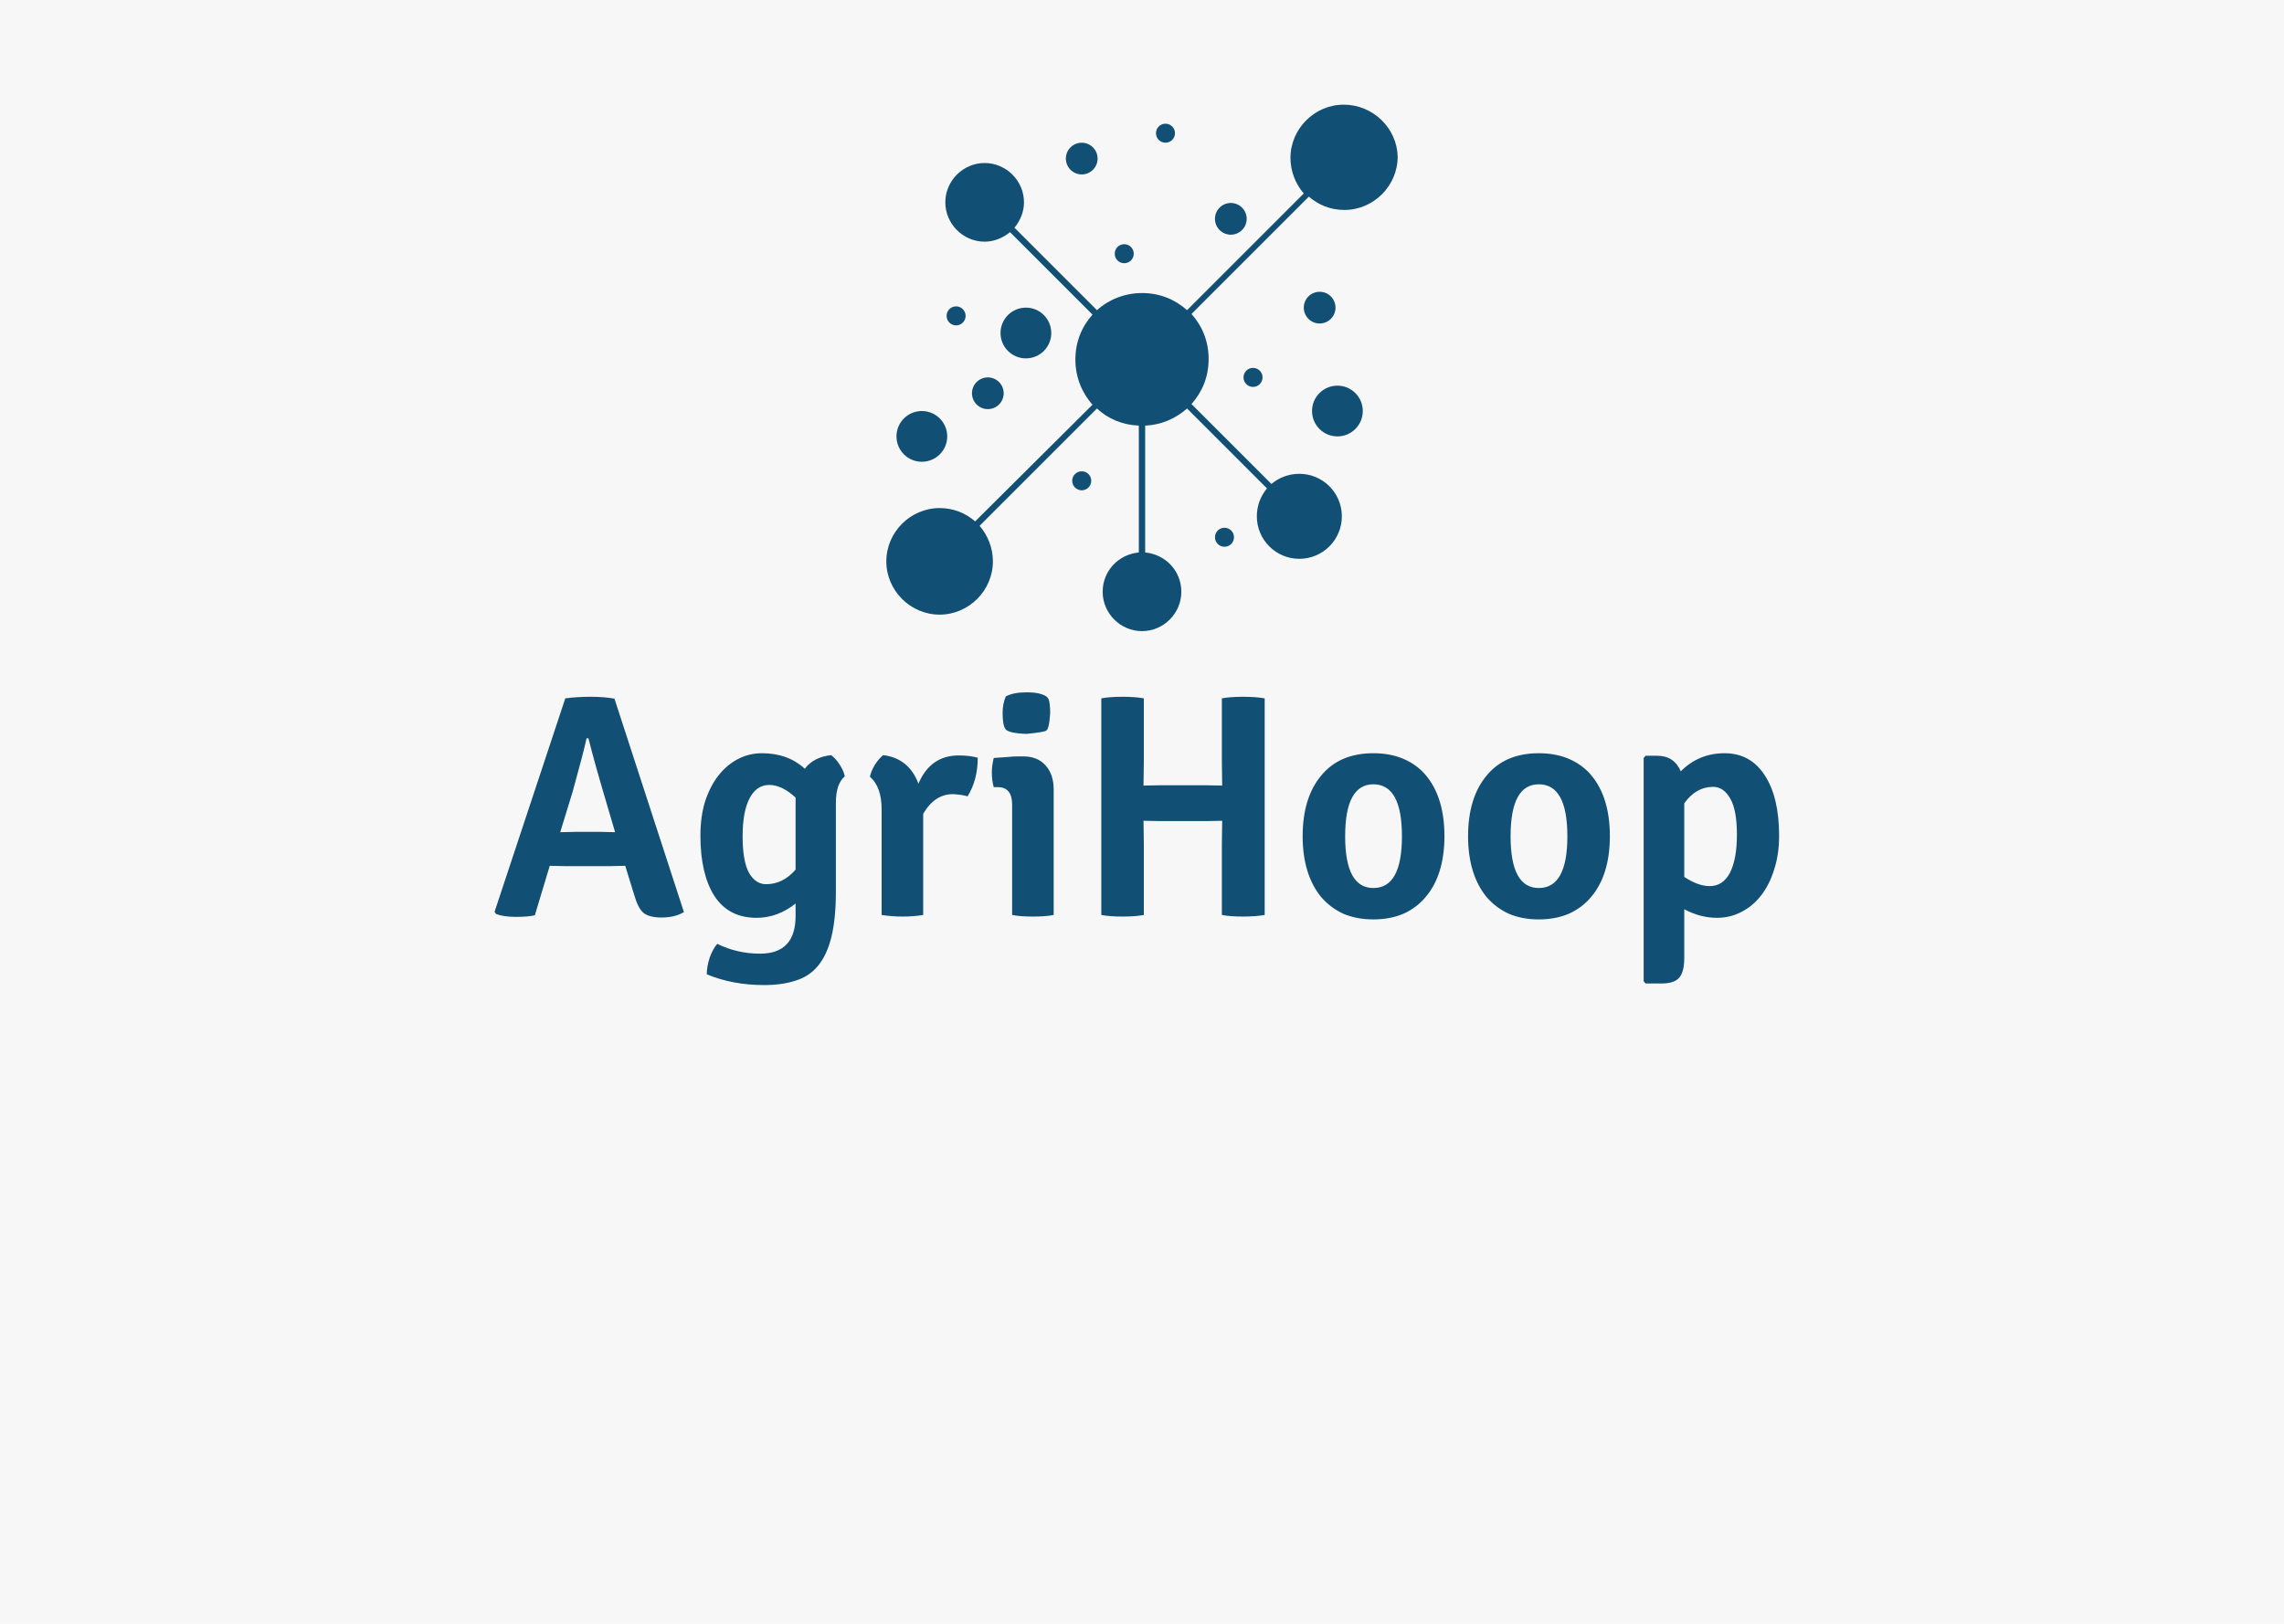
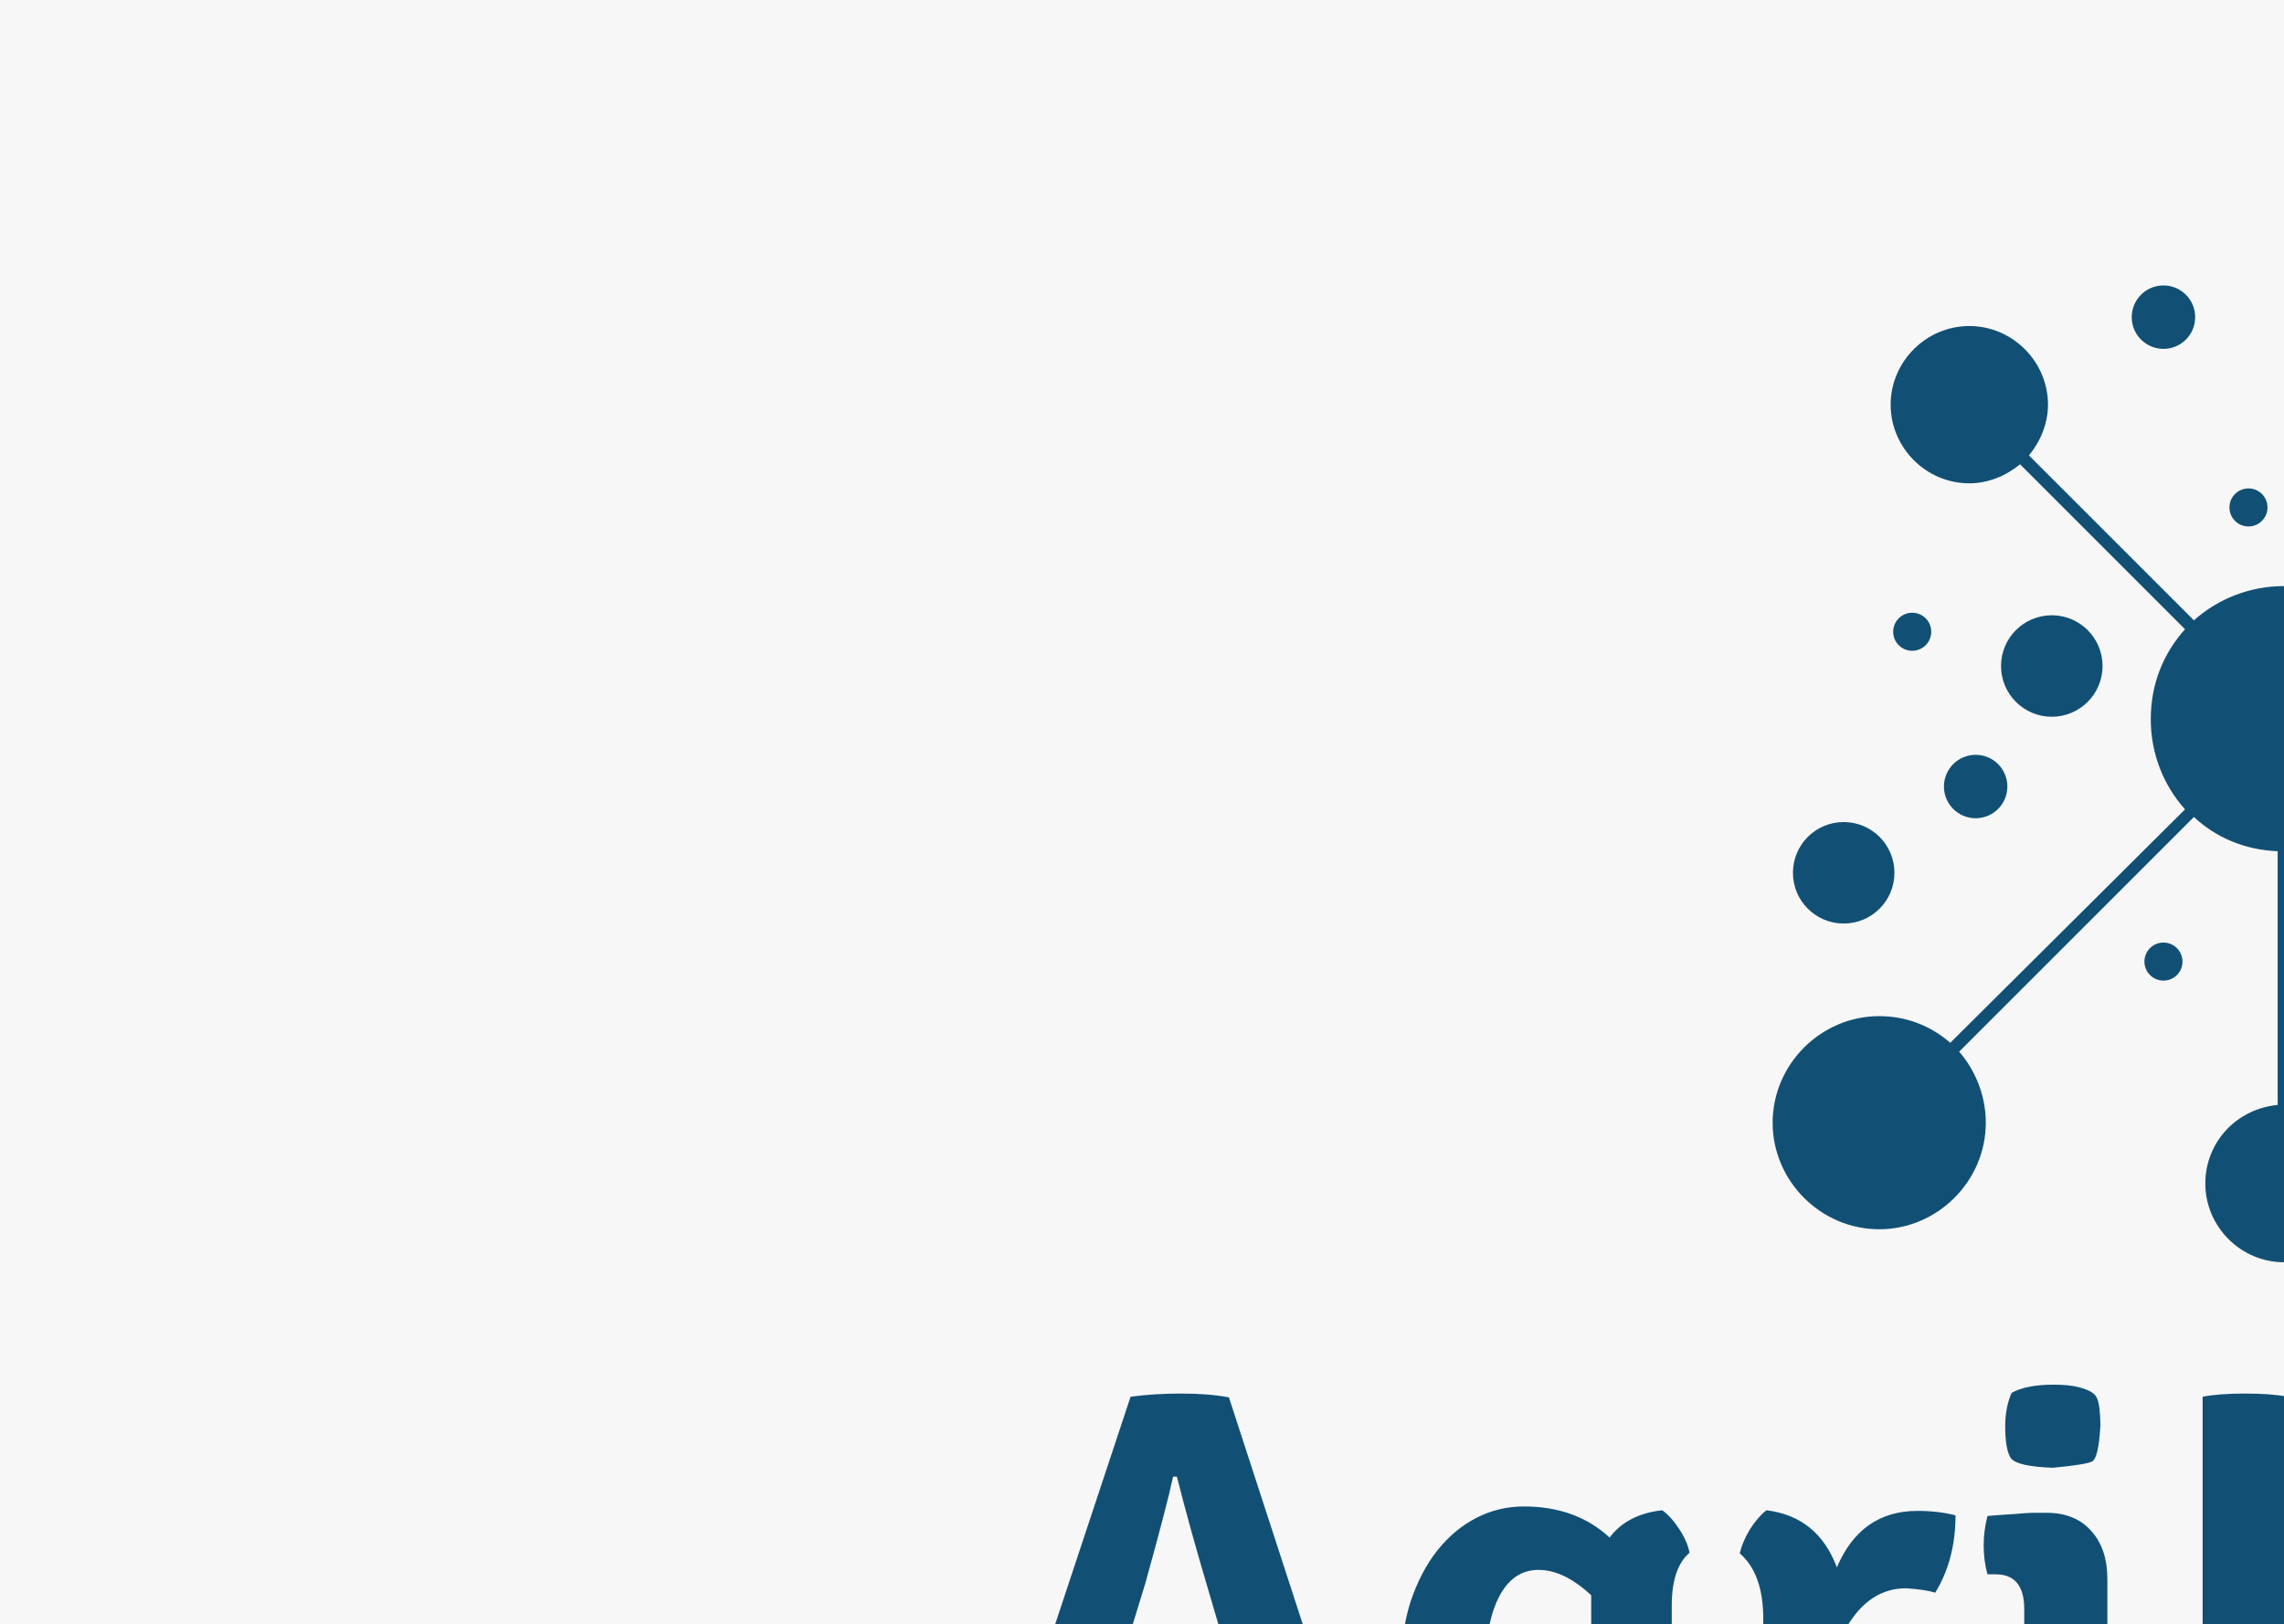
- <svg xmlns="http://www.w3.org/2000/svg" width="1440" height="1024" viewBox="0 0 1440 1024" fill="none">
-   <rect width="1440" height="1024" fill="#F7F7F7" />
+ <svg xmlns="http://www.w3.org/2000/svg" width="720" height="512" viewBox="0 0 720 512" fill="none">
+   <rect width="720" height="512" fill="#F7F7F7" />
  <path d="M847.2 66C828.8 66 813.6 81.2 813.6 99.6C813.6 108 816.8 116 822 122L748.4 195.6C740.8 188.8 731.2 184.8 720 184.8C709.2 184.8 699.2 188.8 691.6 195.6L639.6 143.6C643.2 139.2 645.6 133.6 645.6 127.6C645.6 114 634.4 102.8 620.8 102.8C607.2 102.8 596 114 596 127.6C596 141.2 607.2 152.4 620.8 152.4C626.8 152.4 632.4 150 636.8 146.4L688.8 198.4C682 206 678 215.6 678 226.8C678 237.6 682 247.6 688.8 255.2L614.8 328.8C608.8 323.6 601.2 320.4 592.4 320.4C574 320.4 558.8 335.6 558.8 354C558.8 372.4 574 387.6 592.4 387.6C610.8 387.6 626 372.4 626 354C626 345.6 622.8 337.6 617.6 331.6L691.6 257.6C698.4 264 707.6 268 718 268.4V348.4C705.2 349.6 695.2 360 695.2 373.2C695.2 386.8 706.4 398 720 398C733.6 398 744.8 386.8 744.8 373.2C744.8 360 734.8 349.6 722 348.4V268.4C732 268 741.2 264 748.4 257.6L798.8 308C794.8 312.8 792.4 318.8 792.4 325.6C792.4 340.4 804.4 352.4 819.2 352.4C834 352.4 846 340.4 846 325.6C846 310.8 834 298.8 819.2 298.8C812.4 298.8 806.4 301.2 801.6 305.2L751.2 254.8C758 247.2 762 237.6 762 226.4C762 215.2 758 205.6 751.2 198L825.2 124C831.2 129.2 838.8 132.4 847.6 132.4C866 132.4 881.2 117.2 881.2 98.8C880.8 80.8 865.6 66 847.2 66Z" fill="#115074" />
  <path d="M602.8 205.2C606.114 205.2 608.8 202.514 608.8 199.2C608.8 195.886 606.114 193.2 602.8 193.2C599.486 193.2 596.8 195.886 596.8 199.2C596.8 202.514 599.486 205.2 602.8 205.2Z" fill="#115074" />
  <path d="M790 244C793.314 244 796 241.314 796 238C796 234.686 793.314 232 790 232C786.686 232 784 234.686 784 238C784 241.314 786.686 244 790 244Z" fill="#115074" />
  <path d="M734.8 90C738.114 90 740.8 87.314 740.8 84C740.8 80.686 738.114 78 734.8 78C731.486 78 728.8 80.686 728.8 84C728.8 87.314 731.486 90 734.8 90Z" fill="#115074" />
  <path d="M708.8 166C712.114 166 714.8 163.314 714.8 160C714.8 156.686 712.114 154 708.8 154C705.486 154 702.8 156.686 702.8 160C702.8 163.314 705.486 166 708.8 166Z" fill="#115074" />
  <path d="M682 309.2C685.314 309.2 688 306.514 688 303.2C688 299.886 685.314 297.2 682 297.2C678.686 297.2 676 299.886 676 303.2C676 306.514 678.686 309.2 682 309.2Z" fill="#115074" />
  <path d="M772 344.8C775.314 344.8 778 342.114 778 338.8C778 335.486 775.314 332.8 772 332.8C768.686 332.8 766 335.486 766 338.8C766 342.114 768.686 344.8 772 344.8Z" fill="#115074" />
  <path d="M832 204C837.523 204 842 199.523 842 194C842 188.477 837.523 184 832 184C826.477 184 822 188.477 822 194C822 199.523 826.477 204 832 204Z" fill="#115074" />
  <path d="M622.8 258C628.323 258 632.8 253.523 632.8 248C632.8 242.477 628.323 238 622.8 238C617.277 238 612.8 242.477 612.8 248C612.8 253.523 617.277 258 622.8 258Z" fill="#115074" />
  <path d="M776 148C781.523 148 786 143.523 786 138C786 132.477 781.523 128 776 128C770.477 128 766 132.477 766 138C766 143.523 770.477 148 776 148Z" fill="#115074" />
  <path d="M682 110C687.523 110 692 105.523 692 100C692 94.477 687.523 90 682 90C676.477 90 672 94.477 672 100C672 105.523 676.477 110 682 110Z" fill="#115074" />
  <path d="M843.2 275.2C852.037 275.2 859.2 268.037 859.2 259.2C859.2 250.363 852.037 243.2 843.2 243.2C834.363 243.2 827.2 250.363 827.2 259.2C827.2 268.037 834.363 275.2 843.2 275.2Z" fill="#115074" />
  <path d="M646.8 226C655.637 226 662.8 218.837 662.8 210C662.8 201.163 655.637 194 646.8 194C637.963 194 630.8 201.163 630.8 210C630.8 218.837 637.963 226 646.8 226Z" fill="#115074" />
  <path d="M581.2 291.2C590.037 291.2 597.2 284.037 597.2 275.2C597.2 266.363 590.037 259.2 581.2 259.2C572.363 259.2 565.2 266.363 565.2 275.2C565.2 284.037 572.363 291.2 581.2 291.2Z" fill="#115074" />
  <path d="M394.2 546L384.4 546.2H356.4L346.6 546L337.2 577.2C334.4 577.867 330.4 578.2 325.2 578.2C320.133 578.2 316 577.6 312.8 576.4L311.8 575L356.4 440.4C361.333 439.733 366.667 439.4 372.4 439.4C378.133 439.4 383.133 439.8 387.4 440.6L431.2 575.2C427.333 577.467 422.667 578.6 417.2 578.6C411.867 578.6 408 577.6 405.6 575.6C403.333 573.6 401.4 569.8 399.8 564.2L394.2 546ZM353.2 524.8L362.2 524.6H379.4L387.8 524.8L381.8 504.4C377.267 489.2 373.667 476.267 371 465.6H369.8C368.6 471.333 365.667 482.6 361 499.4L353.2 524.8ZM507.4 484.8C511.133 479.867 516.667 477 524 476.2C525.867 477.533 527.667 479.533 529.4 482.2C531.133 484.867 532.2 487.333 532.6 489.6C528.867 492.8 527 498.333 527 506.2V562C527 573.6 526.067 583.2 524.2 590.8C522.333 598.4 519.533 604.467 515.8 609C512.067 613.533 507.333 616.667 501.6 618.4C496 620.267 489.4 621.2 481.8 621.2C468.467 621.2 456.4 618.933 445.6 614.4C445.6 611.2 446.2 607.733 447.4 604C448.733 600.267 450.333 597.333 452.2 595.2C460.6 599.333 469.6 601.4 479.2 601.4C494.133 601.4 501.6 593.467 501.6 577.6V569.8C494 575.8 485.8 578.8 477 578.8C465.267 578.8 456.4 574.2 450.4 565C444.533 555.8 441.6 543.133 441.6 527C441.6 518.867 442.6 511.6 444.6 505.2C446.733 498.8 449.533 493.4 453 489C456.6 484.467 460.733 481 465.4 478.6C470.067 476.2 475.067 475 480.4 475C491.333 475 500.333 478.267 507.4 484.8ZM501.6 548.4V503C495.867 497.667 490.333 495 485 495C479.667 495 475.533 497.8 472.6 503.4C469.667 509 468.2 517 468.2 527.4C468.2 537.8 469.533 545.467 472.2 550.4C475 555.2 478.6 557.6 483 557.6C490.067 557.6 496.267 554.533 501.6 548.4ZM548.445 489.8C548.979 487.4 550.045 484.867 551.645 482.2C553.379 479.533 555.112 477.533 556.845 476.2C567.645 477.533 575.045 483.533 579.045 494.2C584.112 482.333 592.579 476.4 604.445 476.4C608.845 476.4 612.845 476.867 616.445 477.8C616.445 487.133 614.312 495.267 610.045 502.2C608.045 501.533 604.979 501.067 600.845 500.8C593.112 500.8 586.845 504.933 582.045 513.2V577C578.045 577.667 573.712 578 569.045 578C564.512 578 560.112 577.667 555.845 577V510.4C555.845 500.933 553.379 494.067 548.445 489.8ZM664.319 498V577C662.319 577.4 660.185 577.667 657.919 577.8C655.785 577.933 653.585 578 651.319 578C649.052 578 646.785 577.933 644.519 577.8C642.385 577.667 640.252 577.4 638.119 577V507.4C638.119 500.067 635.119 496.4 629.119 496.4H626.519C625.719 493.467 625.319 490.4 625.319 487.2C625.319 484.267 625.719 481.2 626.519 478C629.585 477.733 632.385 477.533 634.919 477.4C637.585 477.133 639.852 477 641.719 477H645.119C651.119 477 655.785 478.867 659.119 482.6C662.585 486.333 664.319 491.467 664.319 498ZM634.119 439.2C637.185 437.467 641.585 436.6 647.319 436.6C650.652 436.6 653.319 436.867 655.319 437.4C657.452 437.933 658.985 438.6 659.919 439.4C660.852 440.067 661.452 441.4 661.719 443.4C661.985 445.4 662.119 447.467 662.119 449.6C661.719 456.4 660.852 460.133 659.519 460.8C658.319 461.467 654.185 462.133 647.119 462.8C639.652 462.533 635.252 461.533 633.919 459.8C632.719 458.067 632.119 454.667 632.119 449.6C632.119 445.733 632.785 442.267 634.119 439.2ZM770.55 495.4L770.35 480.6V440.4C773.817 439.733 778.217 439.4 783.55 439.4C789.017 439.4 793.617 439.733 797.35 440.4V577C793.483 577.667 788.883 578 783.55 578C778.35 578 773.95 577.667 770.35 577V532.4L770.55 517.6L759.95 517.8H731.75L720.95 517.6L721.15 532.4V577C717.683 577.667 713.217 578 707.75 578C702.283 578 697.817 577.667 694.35 577V440.4C697.817 439.733 702.283 439.4 707.75 439.4C713.217 439.4 717.683 439.733 721.15 440.4V480.6L720.95 495.4L731.75 495.2H759.95L770.55 495.4ZM896.483 486.2C905.949 495.667 910.683 509.4 910.683 527.4C910.683 535.4 909.683 542.667 907.683 549.2C905.683 555.6 902.749 561.067 898.883 565.6C895.149 570.133 890.483 573.667 884.883 576.2C879.283 578.6 872.949 579.8 865.883 579.8C858.816 579.8 852.483 578.6 846.883 576.2C841.416 573.667 836.749 570.133 832.883 565.6C829.149 561.067 826.283 555.6 824.283 549.2C822.283 542.667 821.283 535.4 821.283 527.4C821.283 511.267 825.149 498.533 832.883 489.2C840.616 479.733 851.616 475 865.883 475C878.416 475 888.616 478.733 896.483 486.2ZM865.883 494.6C854.016 494.6 848.083 505.533 848.083 527.4C848.083 549.133 854.016 560 865.883 560C877.883 560 883.883 549.133 883.883 527.4C883.883 505.533 877.883 494.6 865.883 494.6ZM1000.78 486.2C1010.25 495.667 1014.98 509.4 1014.98 527.4C1014.98 535.4 1013.98 542.667 1011.98 549.2C1009.98 555.6 1007.05 561.067 1003.18 565.6C999.446 570.133 994.78 573.667 989.18 576.2C983.58 578.6 977.246 579.8 970.18 579.8C963.113 579.8 956.78 578.6 951.18 576.2C945.713 573.667 941.046 570.133 937.18 565.6C933.446 561.067 930.58 555.6 928.58 549.2C926.58 542.667 925.58 535.4 925.58 527.4C925.58 511.267 929.446 498.533 937.18 489.2C944.913 479.733 955.913 475 970.18 475C982.713 475 992.913 478.733 1000.78 486.2ZM970.18 494.6C958.313 494.6 952.38 505.533 952.38 527.4C952.38 549.133 958.313 560 970.18 560C982.18 560 988.18 549.133 988.18 527.4C988.18 505.533 982.18 494.6 970.18 494.6ZM1082.48 578.8C1075.54 578.8 1068.68 577 1061.88 573.4V604C1061.88 610 1060.81 614.2 1058.68 616.6C1056.54 619 1052.88 620.2 1047.68 620.2H1037.48L1036.28 618.8V478L1037.48 476.6H1044.88C1051.94 476.6 1056.88 479.867 1059.68 486.4C1067.28 478.8 1076.48 475 1087.28 475C1098.21 475 1106.68 479.667 1112.68 489C1118.68 498.2 1121.68 510.867 1121.68 527C1121.68 535 1120.61 542.2 1118.48 548.6C1116.48 555 1113.68 560.467 1110.08 565C1106.61 569.4 1102.48 572.8 1097.68 575.2C1093.01 577.6 1087.94 578.8 1082.48 578.8ZM1080.08 496.2C1072.88 496.2 1066.81 499.667 1061.88 506.6V553C1067.74 556.867 1073.08 558.8 1077.88 558.8C1083.48 558.8 1087.74 556 1090.68 550.4C1093.61 544.667 1095.08 536.667 1095.08 526.4C1095.08 516 1093.68 508.4 1090.88 503.6C1088.08 498.667 1084.48 496.2 1080.08 496.2Z" fill="#115074" />
</svg>
